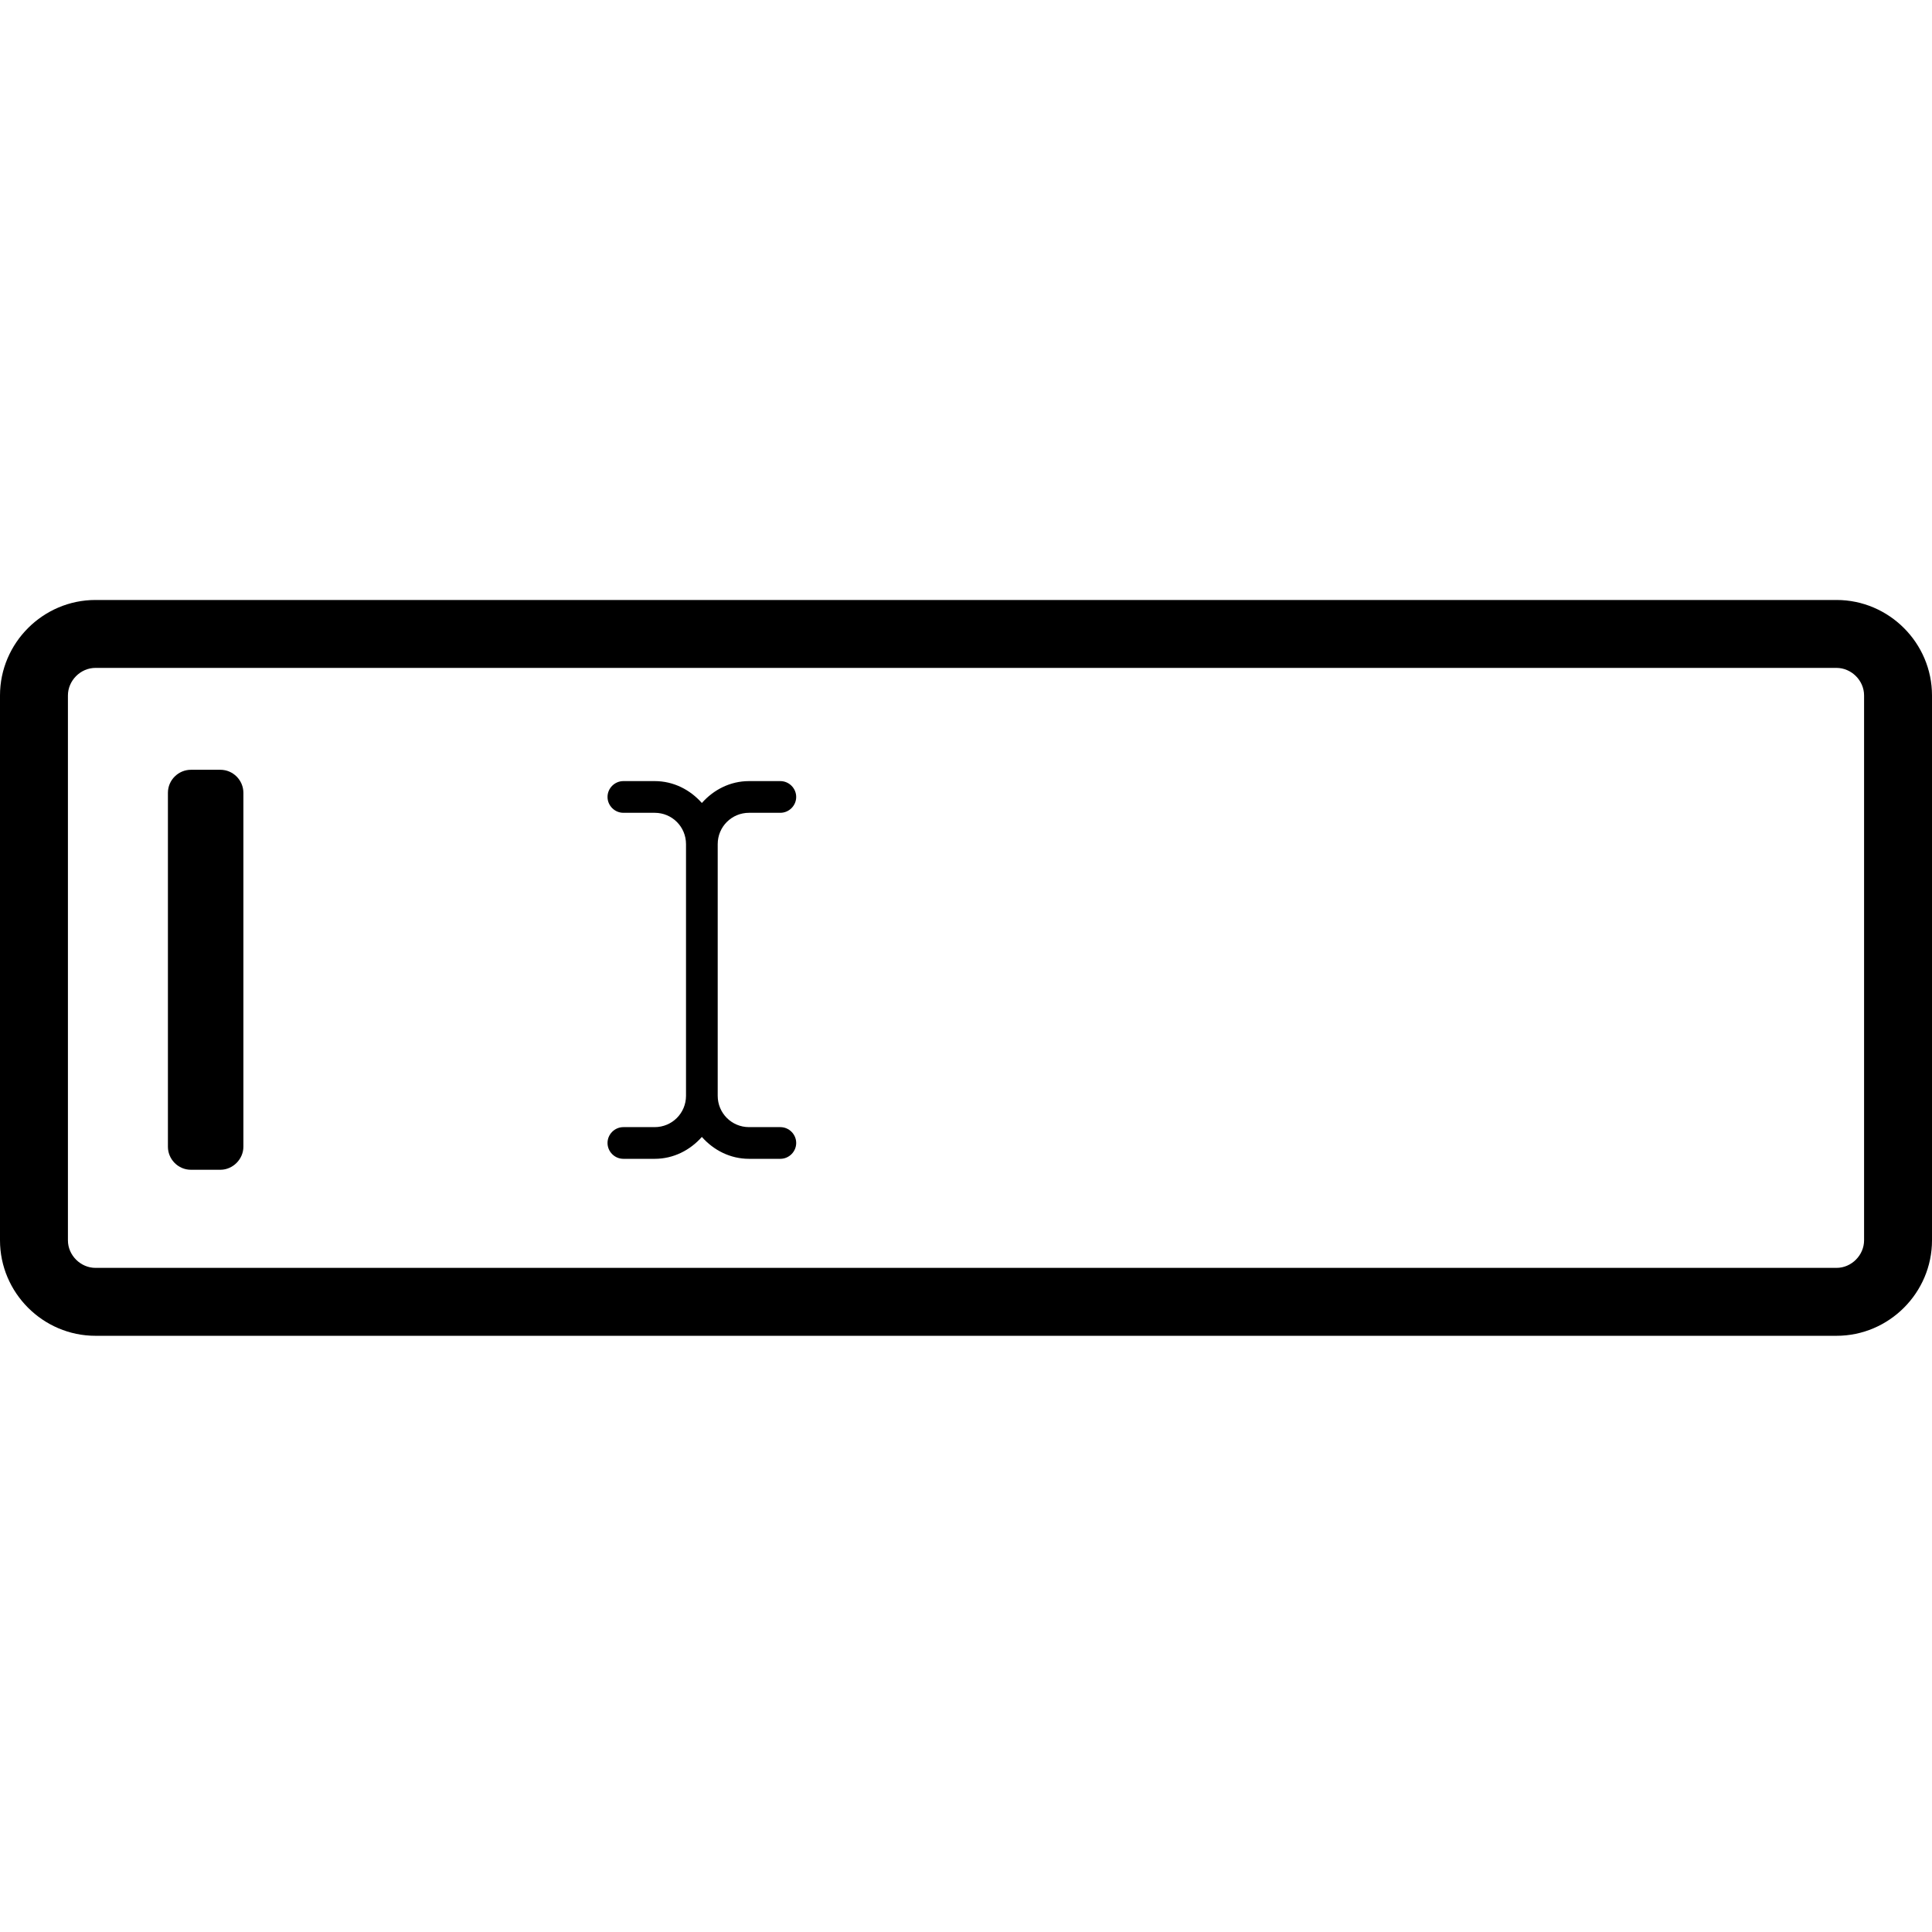
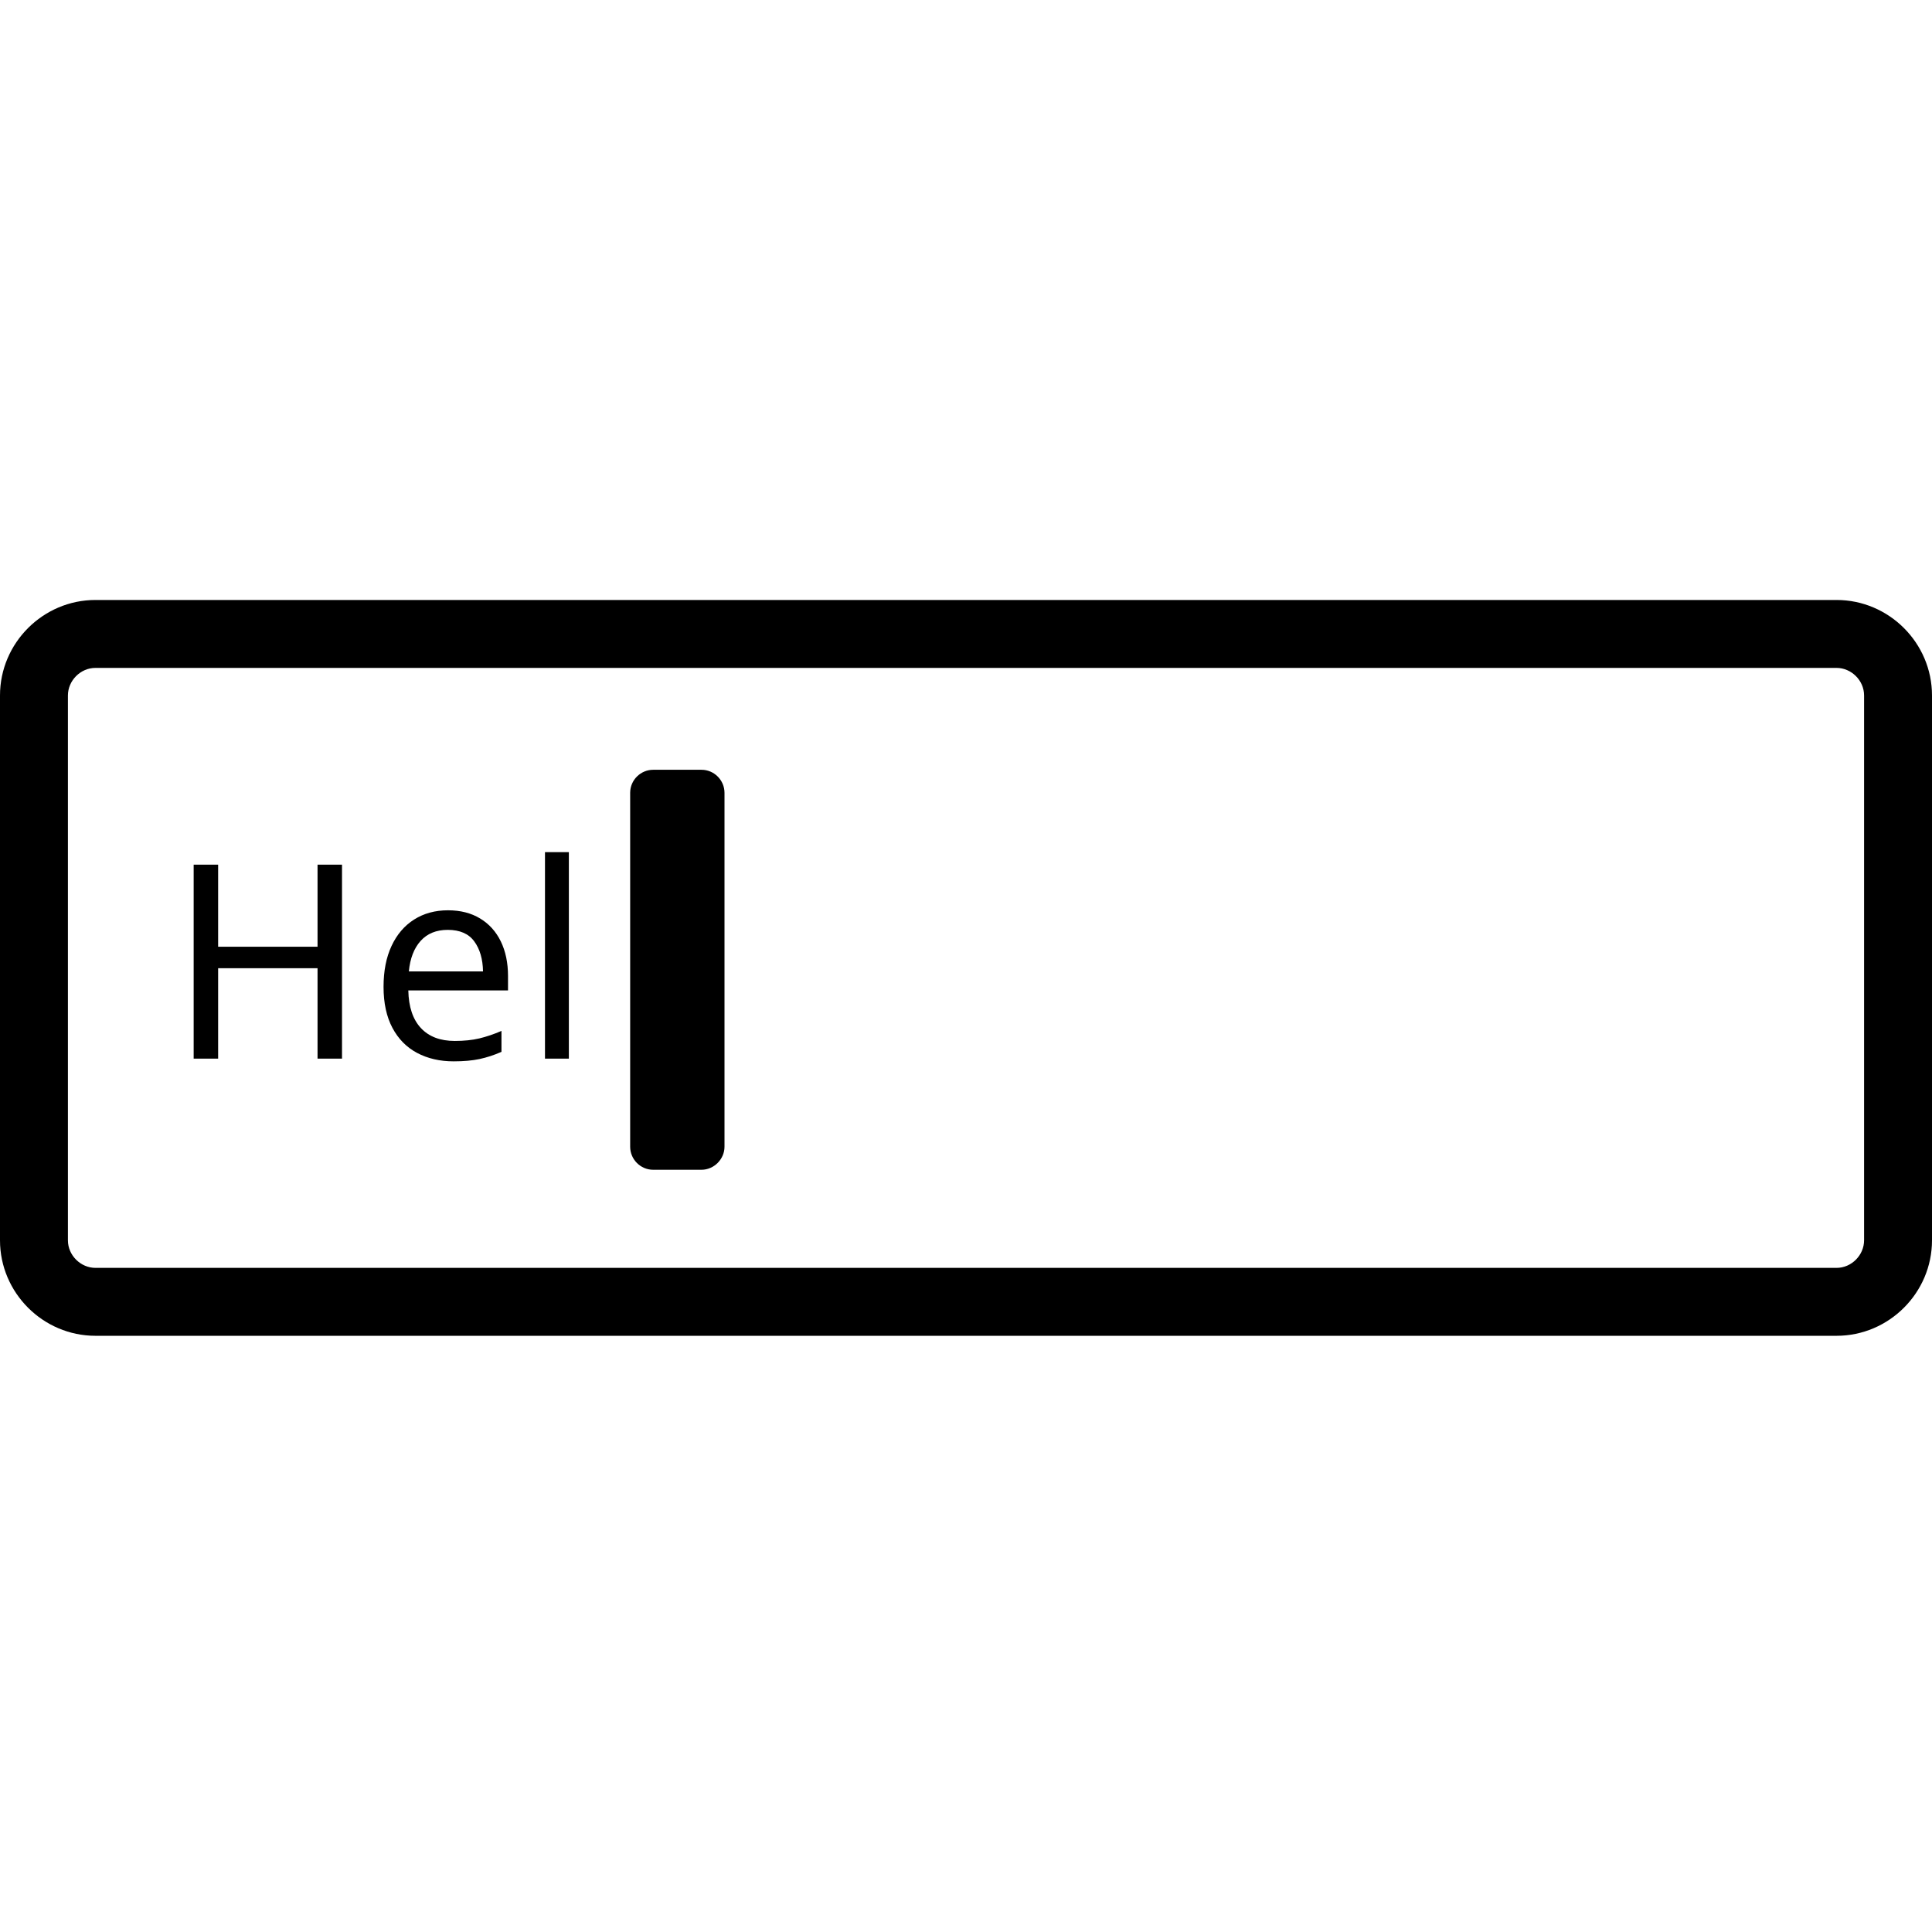
<svg xmlns="http://www.w3.org/2000/svg" version="1.1" id="Calque_1" x="0px" y="0px" viewBox="0 0 512 512" style="enable-background:new 0 0 512 512;" xml:space="preserve">
+   <style type="text/css">
+ 	.st0{font-family:'Helvetica-Bold';}
+ 	.st1{font-size:72px;}
+ </style>
  <g>
    <path d="M486.7,177c3.9,0,7.3,3.3,7.3,7.3v144.4c0,3.9-3.3,7.3-7.3,7.3H25.3c-3.9,0-7.3-3.3-7.3-7.3V184.3c0-3.9,3.3-7.3,7.3-7.3   H486.7 M486.7,159H25.3C11.4,159,0,170.4,0,184.3v144.4C0,342.6,11.4,354,25.3,354h461.4c13.9,0,25.3-11.4,25.3-25.3V184.3   C512,170.4,500.6,159,486.7,159L486.7,159z" />
  </g>
-   <path d="M58.4,310h-7.8c-3.4,0-6.1-2.8-6.1-6.1v-93.8c0-3.4,2.8-6.1,6.1-6.1h7.8c3.4,0,6.1,2.8,6.1,6.1v93.8  C64.5,307.2,61.7,310,58.4,310z" />
-   <path d="M206.8,298.7h-8.3c-4.6,0-8.3-3.7-8.3-8.3v-66.7c0-4.6,3.7-8.3,8.3-8.3h8.3c2.3,0,4.2-1.9,4.2-4.2s-1.9-4.2-4.2-4.2h-8.3  c-5,0-9.4,2.3-12.5,5.8c-3.1-3.5-7.5-5.8-12.5-5.8h-8.3c-2.3,0-4.2,1.9-4.2,4.2s1.9,4.2,4.2,4.2h8.3c4.6,0,8.3,3.7,8.3,8.3v66.7  c0,4.6-3.7,8.3-8.3,8.3h-8.3c-2.3,0-4.2,1.9-4.2,4.2s1.9,4.2,4.2,4.2h8.3c5,0,9.4-2.3,12.5-5.8c3.1,3.5,7.5,5.8,12.5,5.8h8.3  c2.3,0,4.2-1.9,4.2-4.2S209.1,298.7,206.8,298.7z" />
+   <path d="M185.9,310h-12.8c-3.4,0-6.1-2.8-6.1-6.1v-93.8c0-3.4,2.8-6.1,6.1-6.1h12.8c3.4,0,6.1,2.8,6.1,6.1v93.8  C192,307.2,189.2,310,185.9,310z" />
+   <text transform="matrix(1 0 0 1 44.3398 280.5493)" class="st0 st1">Hel</text>
</svg>
